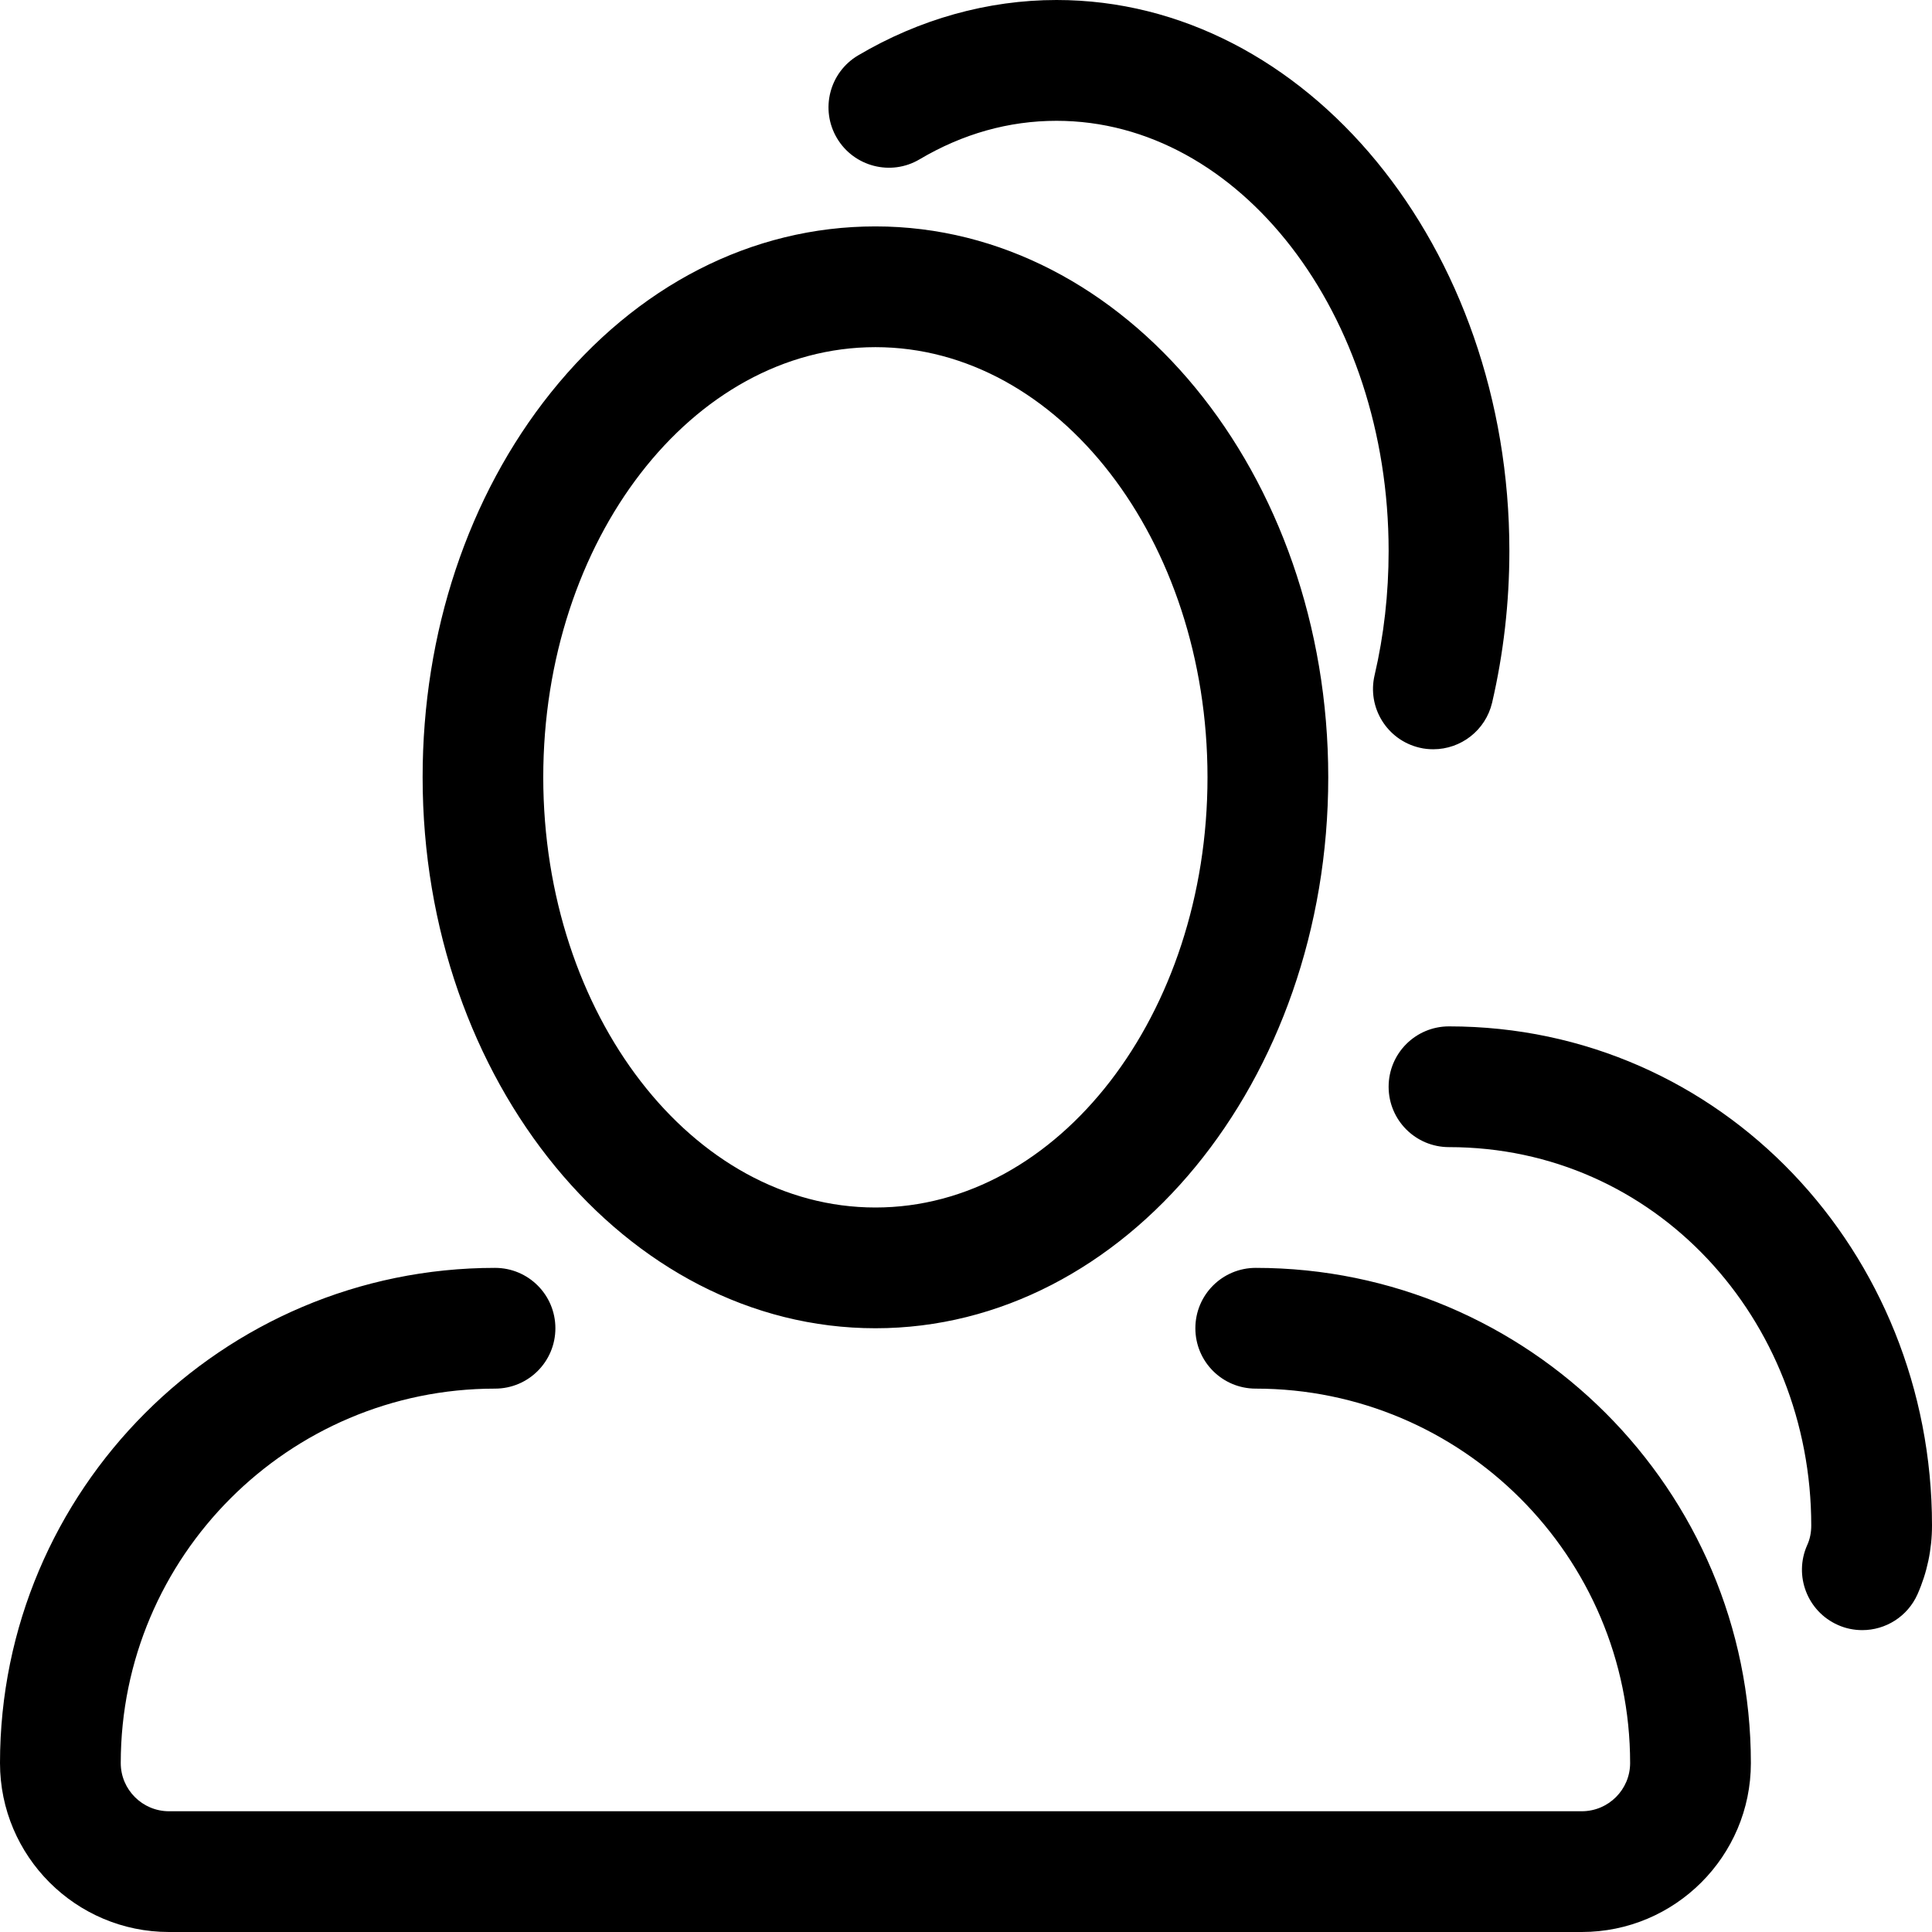
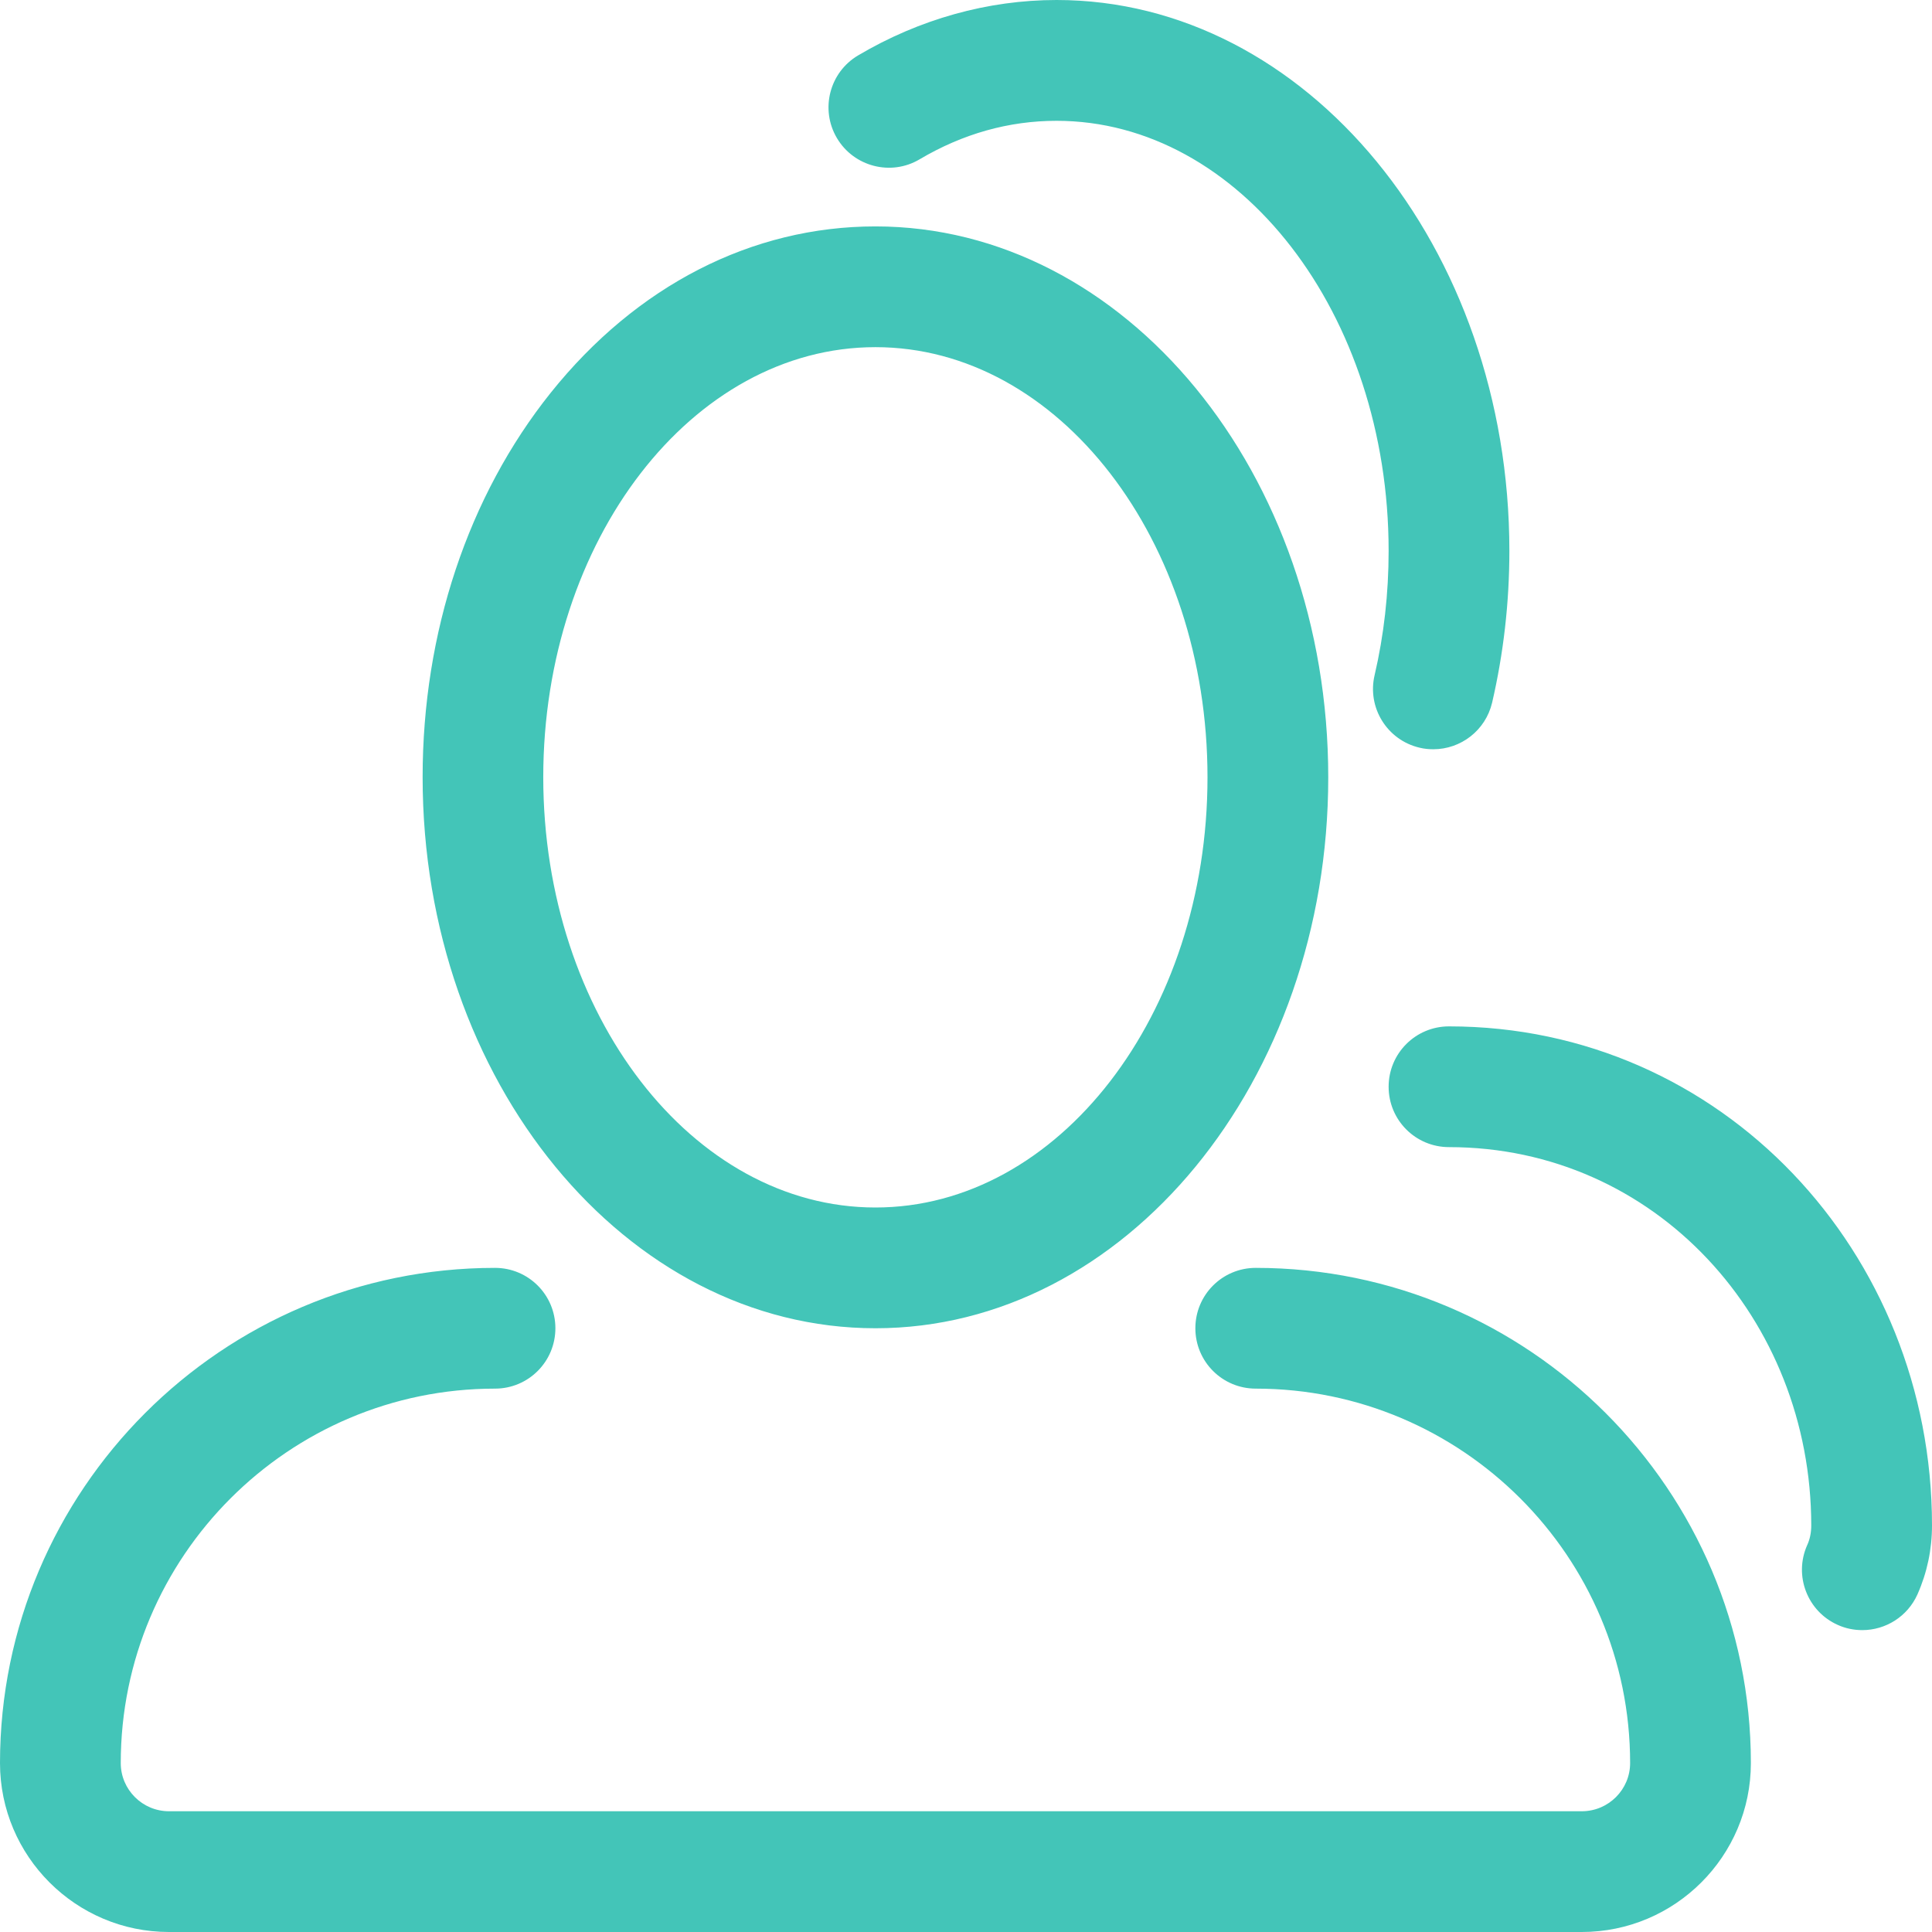
- <svg xmlns="http://www.w3.org/2000/svg" version="1.1" id="Capa_1" x="0px" y="0px" width="32px" height="32px" viewBox="0 0 32 32" style="enable-background:new 0 0 32 32;" xml:space="preserve">
+ <svg xmlns="http://www.w3.org/2000/svg" version="1.1" id="Capa_1" fill="#43C5B8" x="0px" y="0px" width="32px" height="32px" viewBox="0 0 32 32" style="enable-background:new 0 0 32 32;" xml:space="preserve">
  <g id="Shape_76">
    <g>
      <path d="M14.5,22c4.137,0,7.5-4.094,7.5-9.125c0-5.032-3.363-9.125-7.5-9.125c-2.046,0-3.956,0.979-5.378,2.755    C7.753,8.217,6.999,10.479,7,12.875C7,17.907,10.364,22,14.5,22z M14.5,5.75c3.032,0,5.5,3.196,5.5,7.125S17.532,20,14.5,20    S9,16.804,8.998,12.875C8.998,8.946,11.466,5.75,14.5,5.75z M20.799,21c-0.553,0-1,0.447-1,1s0.447,1,1,1    C24.218,23,27,25.782,27,29.202C27,29.641,26.641,30,26.199,30h-23.4C2.359,30,2,29.642,2,29.202C2,25.782,4.781,23,8.199,23    c0.553,0,1-0.447,1-1s-0.447-1-1-1C3.678,21,0,24.679,0,29.202C0,30.745,1.256,32,2.799,32h23.4C27.743,32,29,30.745,29,29.202    C29,24.679,25.32,21,20.799,21z M15.231,2.639c0.716-0.424,1.479-0.638,2.269-0.638c3.032,0,5.5,3.196,5.5,7.124    c0,0.705-0.078,1.396-0.232,2.057c-0.127,0.538,0.207,1.076,0.744,1.202c0.077,0.019,0.153,0.026,0.229,0.026    c0.454,0,0.864-0.311,0.973-0.771C24.902,10.828,25,9.983,25,9.125C25,4.094,21.637,0,17.5,0c-1.137,0-2.272,0.317-3.286,0.917    c-0.476,0.281-0.633,0.895-0.352,1.37C14.143,2.762,14.758,2.92,15.231,2.639z M24,17c-0.553,0-1,0.447-1,1s0.447,1,1,1    c3.419,0,6,2.849,6,6.268c0,0.113-0.021,0.225-0.068,0.326c-0.224,0.505,0.004,1.096,0.508,1.32C30.57,26.973,30.709,27,30.846,27    c0.383,0,0.748-0.222,0.914-0.594c0.159-0.359,0.24-0.742,0.24-1.14C32,20.747,28.521,17,24,17z" />
    </g>
  </g>
</svg>
